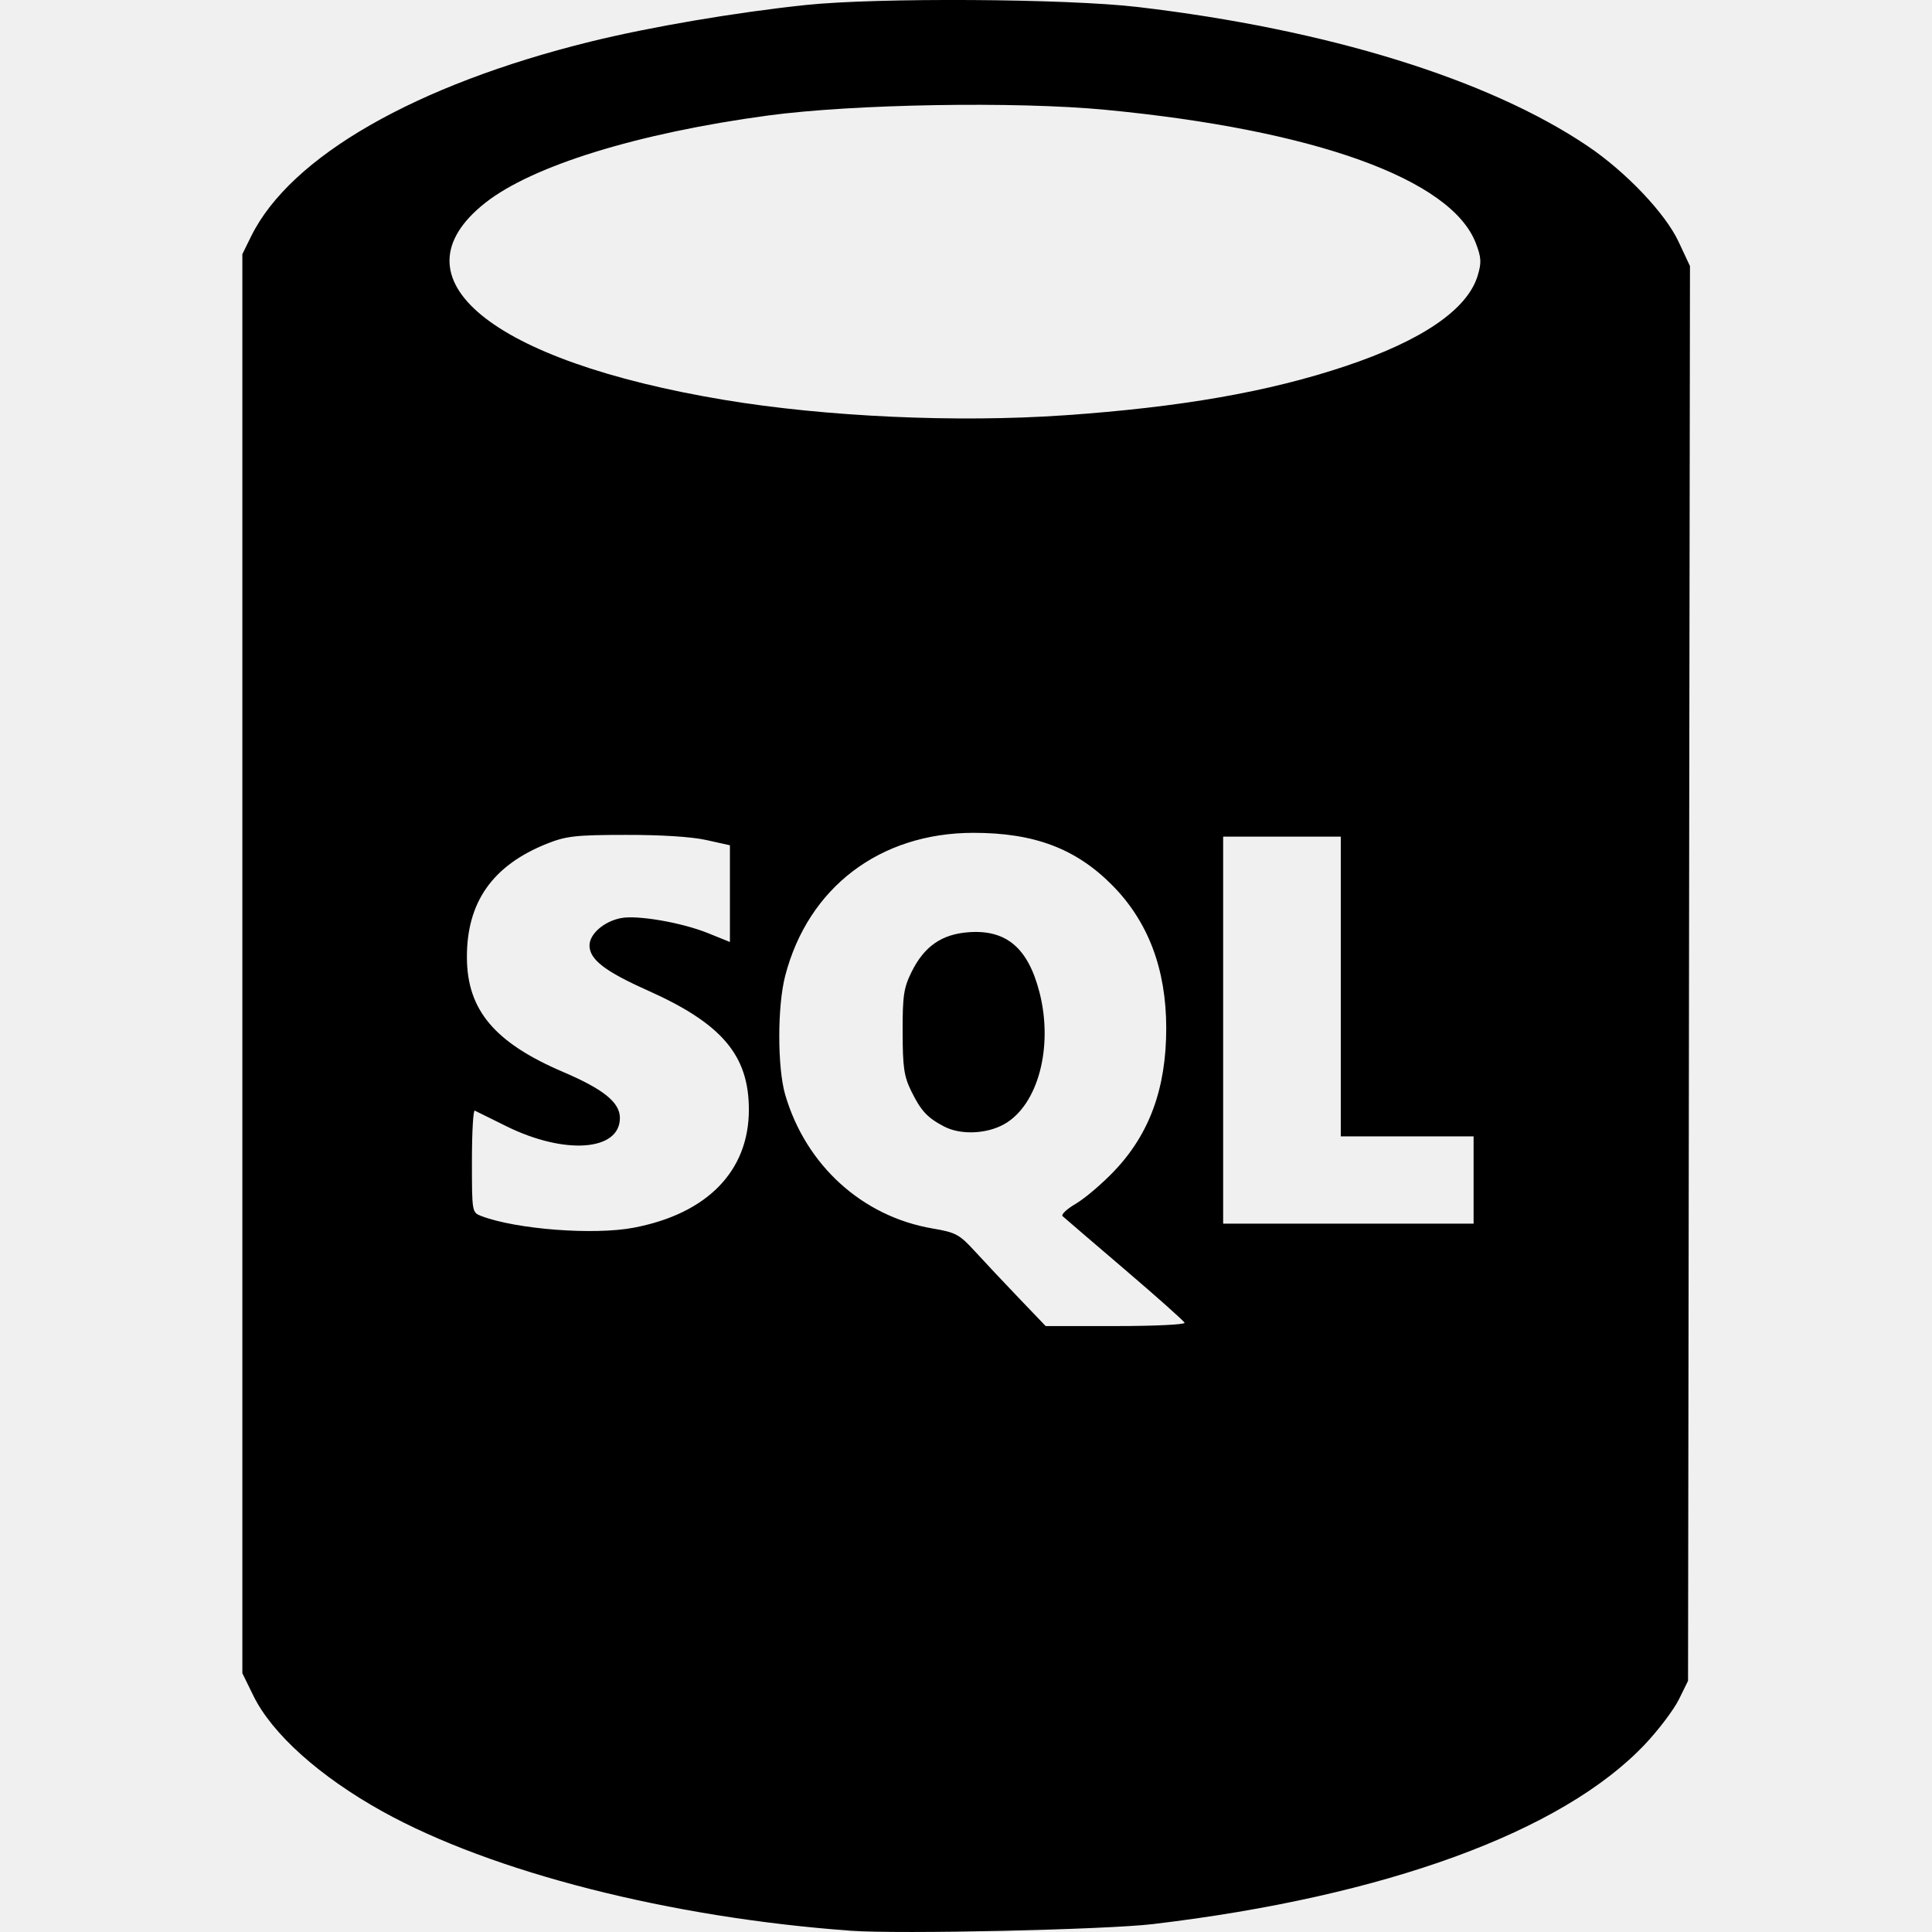
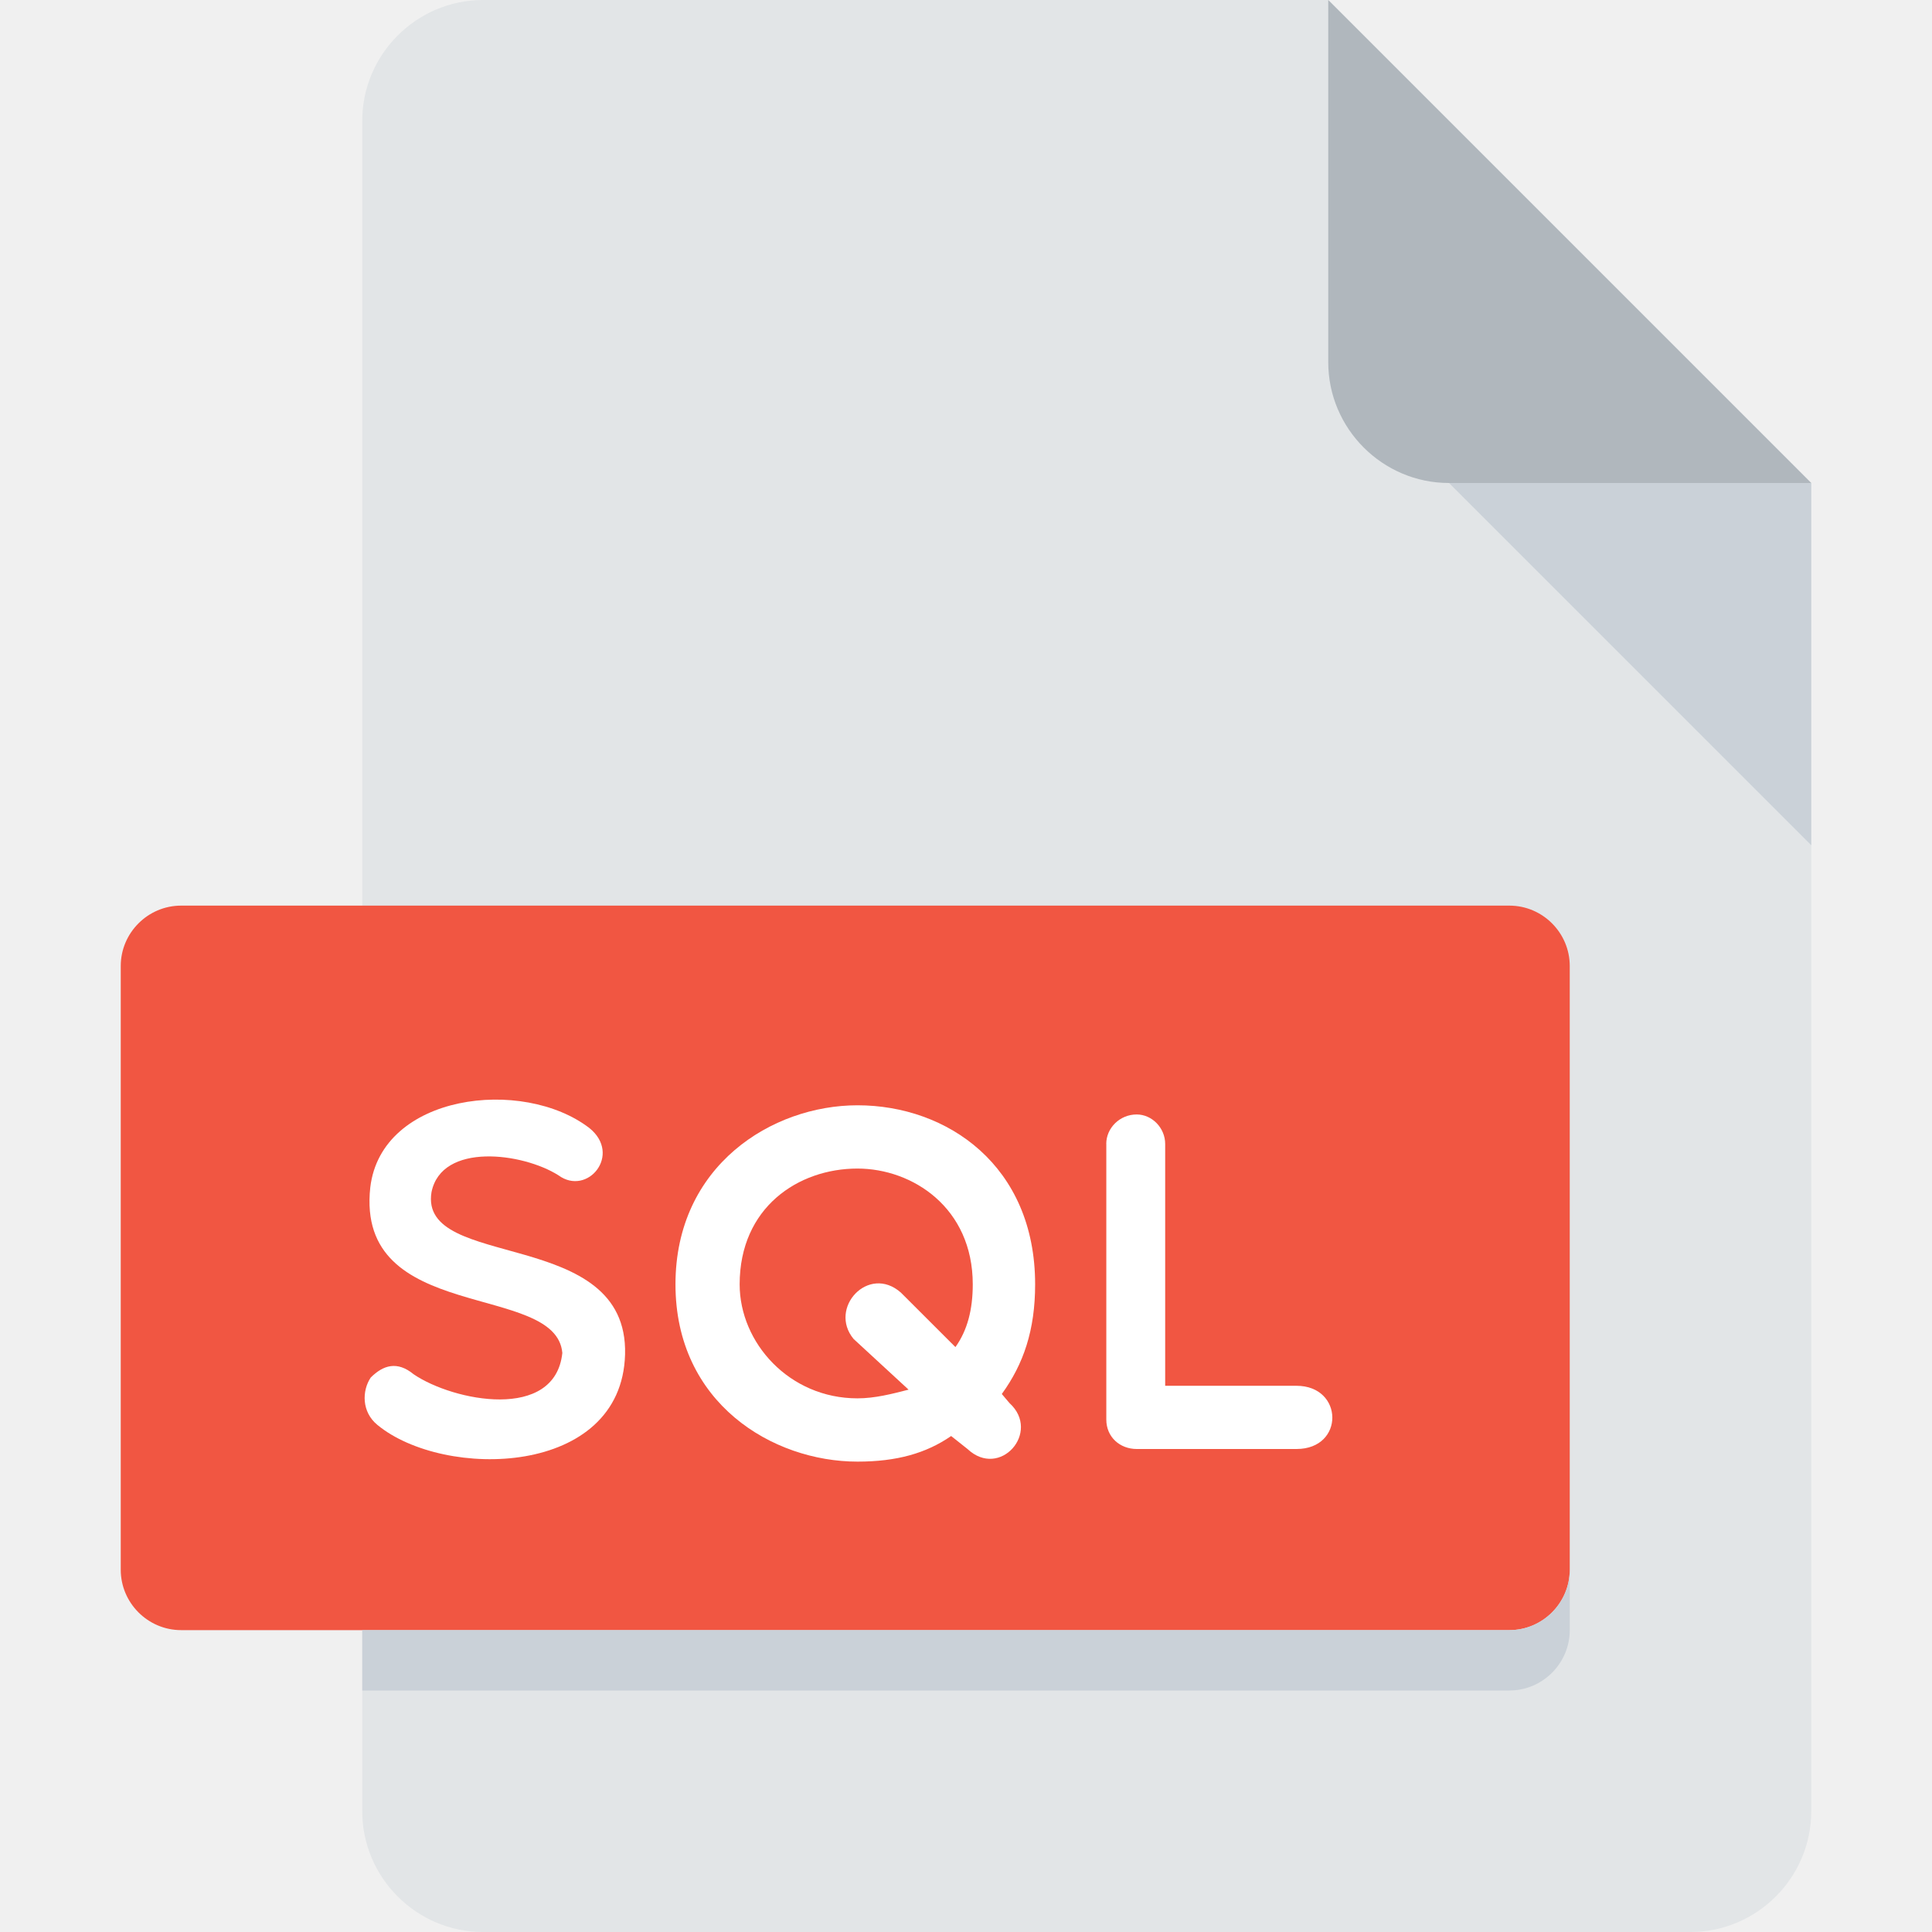
- <svg xmlns="http://www.w3.org/2000/svg" width="800px" height="800px" viewBox="-8.78 0 70 70" fill="#000000">
-   <g id="SVGRepo_bgCarrier" stroke-width="0" />
-   <g id="SVGRepo_tracerCarrier" stroke-linecap="round" stroke-linejoin="round" />
-   <g id="SVGRepo_iconCarrier">
-     <path d="m 852.971,1013.936 c -6.552,-0.472 -13.029,-2.122 -17,-4.33 -2.262,-1.258 -3.986,-2.803 -4.662,-4.181 l -0.402,-0.82 0,-25.708 0,-25.708 0.318,-0.646 c 1.423,-2.889 5.964,-5.494 12.304,-7.056 2.152,-0.53 5.259,-1.059 7.793,-1.325 2.588,-0.272 9.448,-0.231 12.029,0.073 6.861,0.806 12.7,2.611 16.298,5.038 1.388,0.936 2.811,2.433 3.294,3.464 l 0.414,0.884 -0.035,25.63 -0.035,25.63 -0.332,0.674 c -0.183,0.371 -0.734,1.101 -1.226,1.622 -2.992,3.171 -9.409,5.518 -17.827,6.517 -1.716,0.204 -9.169,0.369 -10.929,0.242 z m 12.075,-22.028 c -0.025,-0.066 -1.005,-0.938 -2.177,-1.939 -1.172,-1.001 -2.181,-1.867 -2.243,-1.924 -0.062,-0.058 0.155,-0.261 0.481,-0.452 0.326,-0.191 0.952,-0.724 1.389,-1.183 1.28,-1.343 1.885,-3.001 1.885,-5.174 0,-2.139 -0.652,-3.865 -1.957,-5.182 -1.315,-1.328 -2.826,-1.898 -5.025,-1.898 -3.39,0 -5.994,1.978 -6.825,5.185 -0.286,1.103 -0.284,3.332 0.003,4.31 0.749,2.551 2.79,4.404 5.331,4.839 0.86,0.147 0.976,0.211 1.562,0.851 0.348,0.381 1.063,1.141 1.588,1.689 l 0.955,0.997 2.539,0 c 1.396,0 2.518,-0.054 2.493,-0.119 z m -8.707,-7.108 c -0.611,-0.319 -0.842,-0.566 -1.191,-1.275 -0.269,-0.547 -0.315,-0.859 -0.318,-2.152 -0.003,-1.314 0.039,-1.598 0.32,-2.169 0.46,-0.934 1.094,-1.376 2.074,-1.447 1.365,-0.099 2.152,0.571 2.565,2.18 0.506,1.973 -0.05,4.071 -1.265,4.767 -0.637,0.365 -1.587,0.407 -2.185,0.095 z m -11.253,3.663 c 2.662,-0.505 4.173,-2.053 4.173,-4.275 0,-1.971 -0.975,-3.12 -3.672,-4.324 -1.543,-0.689 -2.102,-1.121 -2.102,-1.627 0,-0.419 0.531,-0.878 1.148,-0.993 0.603,-0.113 2.202,0.165 3.147,0.547 l 0.792,0.32 0,-1.752 0,-1.752 -0.859,-0.191 c -0.531,-0.118 -1.647,-0.189 -2.921,-0.185 -1.805,0 -2.159,0.044 -2.838,0.314 -1.984,0.788 -2.926,2.13 -2.911,4.149 0.014,1.89 1.011,3.069 3.492,4.129 1.464,0.626 2.051,1.102 2.051,1.665 0,1.196 -1.994,1.344 -4.104,0.303 -0.578,-0.285 -1.097,-0.541 -1.154,-0.57 -0.057,-0.028 -0.103,0.79 -0.103,1.819 0,1.862 0.002,1.871 0.339,2 1.27,0.483 4.076,0.698 5.524,0.423 z m 30.431,-1.728 0,-1.581 -2.406,0 -2.406,0 0,-5.43 0,-5.43 -2.131,0 -2.131,0 0,7.011 0,7.011 4.537,0 4.537,0 0,-1.581 z m -14.847,-27.705 c 4.234,-0.294 7.409,-0.848 10.202,-1.782 2.783,-0.93 4.426,-2.056 4.794,-3.283 0.142,-0.473 0.131,-0.652 -0.067,-1.171 -0.888,-2.325 -5.847,-4.11 -13.425,-4.835 -3.242,-0.31 -9.137,-0.209 -12.227,0.208 -4.716,0.637 -8.543,1.821 -10.245,3.168 -3.443,2.726 0.198,5.724 8.664,7.135 3.671,0.612 8.427,0.828 12.304,0.559 z" fill="#000000" transform="translate(-830.906 -943.981)" />
+ <svg xmlns="http://www.w3.org/2000/svg" height="800px" width="800px" version="1.1" id="Layer_1" viewBox="0 0 512 512" xml:space="preserve">
+   <path style="fill:#E2E5E7;" d="M128,0c-17.6,0-32,14.4-32,32v448c0,17.6,14.4,32,32,32h320c17.6,0,32-14.4,32-32V128L352,0H128z" />
+   <path style="fill:#B0B7BD;" d="M384,128h96L352,0v96C352,113.6,366.4,128,384,128z" />
+   <polygon style="fill:#CAD1D8;" points="480,224 384,128 480,128 " />
+   <path style="fill:#F15642;" d="M416,416c0,8.8-7.2,16-16,16H48c-8.8,0-16-7.2-16-16V256c0-8.8,7.2-16,16-16h352c8.8,0,16,7.2,16,16  V416z" />
+   <g>
+     <path style="fill:#FFFFFF;" d="M98.128,314.672c2.944-24.832,40.416-29.296,58.064-15.728c8.704,7.024-0.496,18.16-8.192,12.528   c-9.456-6-30.96-8.816-33.648,4.464c-3.456,20.992,52.208,8.976,51.296,43.008c-0.896,32.496-47.968,33.248-65.632,18.672   c-4.224-3.456-4.096-9.072-1.776-12.544c3.312-3.312,7.024-4.464,11.376-0.88c10.496,7.152,37.488,12.528,39.408-5.648   C147.376,339.632,94.16,351.008,98.128,314.672z" />
+     <path style="fill:#FFFFFF;" d="M265.488,369.424l2.048,2.416c8.432,7.68-2.56,20.224-11.136,12.16l-4.336-3.44   c-6.656,4.592-14.448,6.784-24.816,6.784c-22.512,0-48.24-15.504-48.24-46.976s25.584-47.456,48.24-47.456   c23.776,0,47.072,15.984,47.072,47.456C274.32,352.528,271.232,361.504,265.488,369.424z M257.792,340.368   c0-20.336-15.984-30.688-30.56-30.688c-15.728,0-31.216,10.336-31.216,30.688c0,15.504,13.168,30.208,31.216,30.208   c4.592,0,9.072-1.152,13.552-2.304l-14.576-13.44c-6.784-8.192,3.968-19.84,12.528-12.288l14.464,14.448   C256.384,352.528,257.792,347.024,257.792,340.368z" />
+     <path style="fill:#FFFFFF;" d="M293.168,303.152c0-4.224,3.584-7.808,8.064-7.808c4.096,0,7.552,3.6,7.552,7.808v64.096h34.8   c12.528,0,12.8,16.752,0,16.752h-42.336c-4.48,0-8.064-3.184-8.064-7.792v-73.056H293.168z" />
  </g>
+   <path style="fill:#CAD1D8;" d="M400,432H96v16h304c8.8,0,16-7.2,16-16v-16C416,424.8,408.8,432,400,432z" />
</svg>
